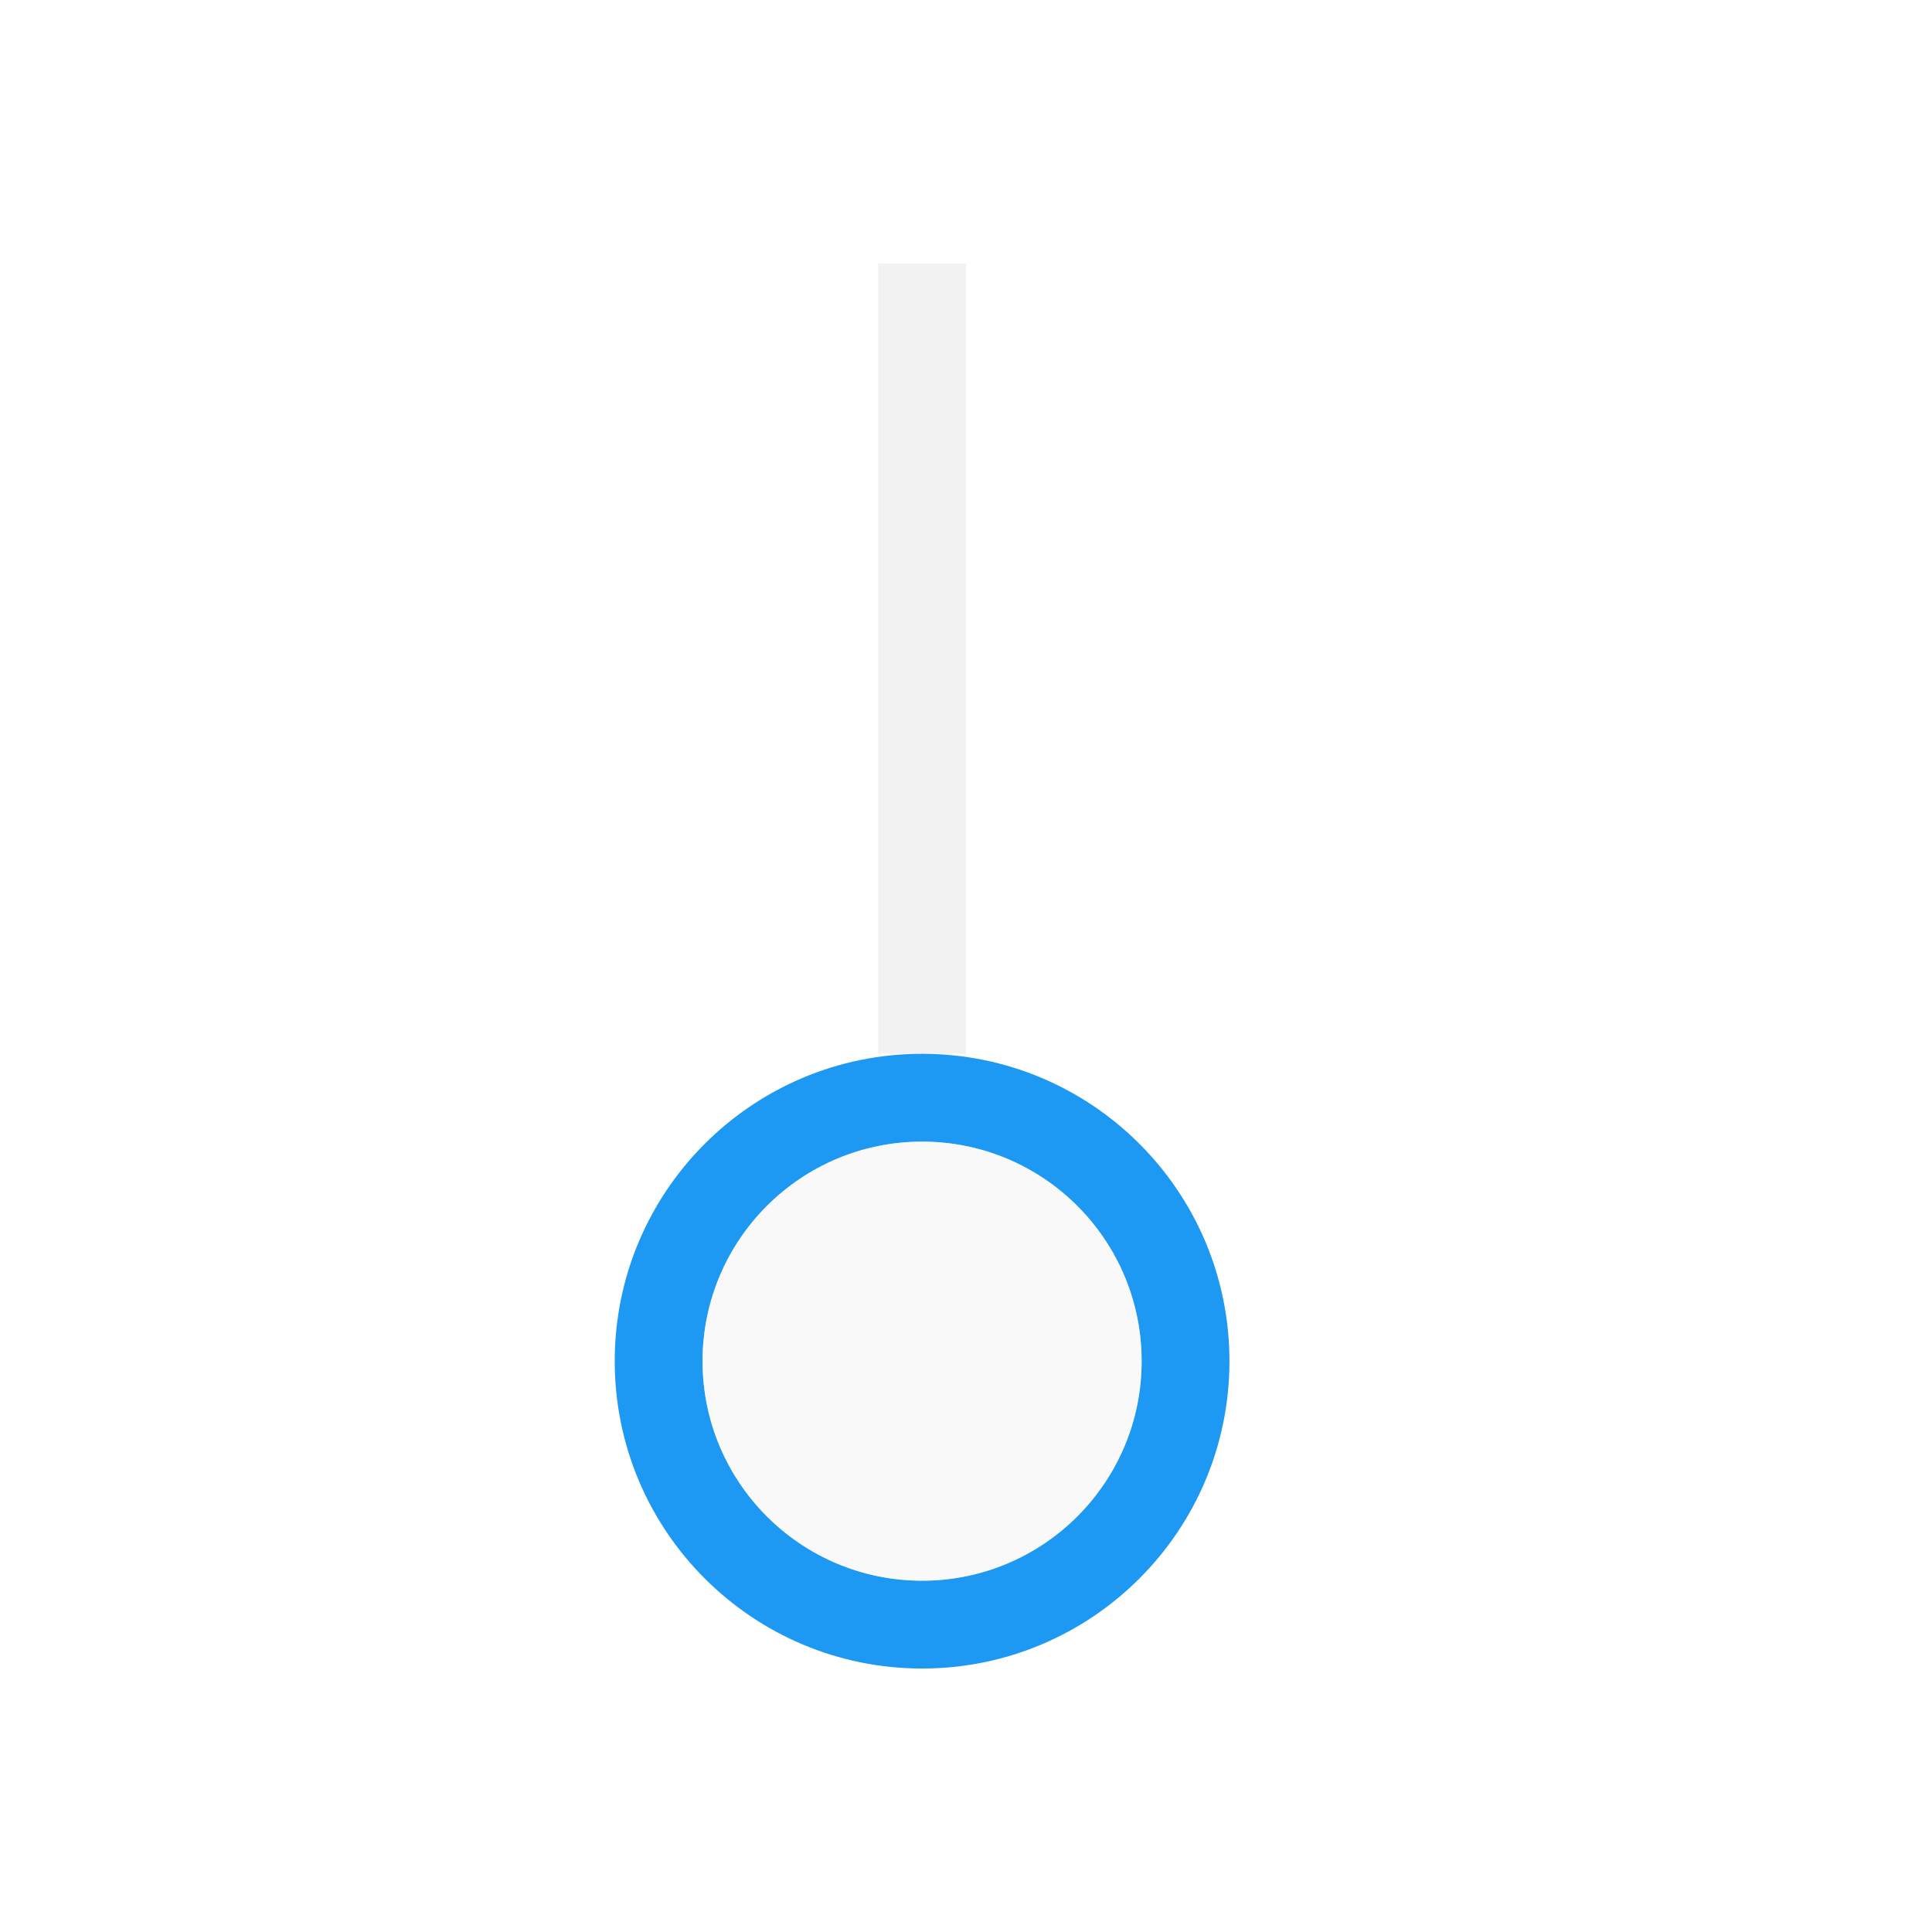
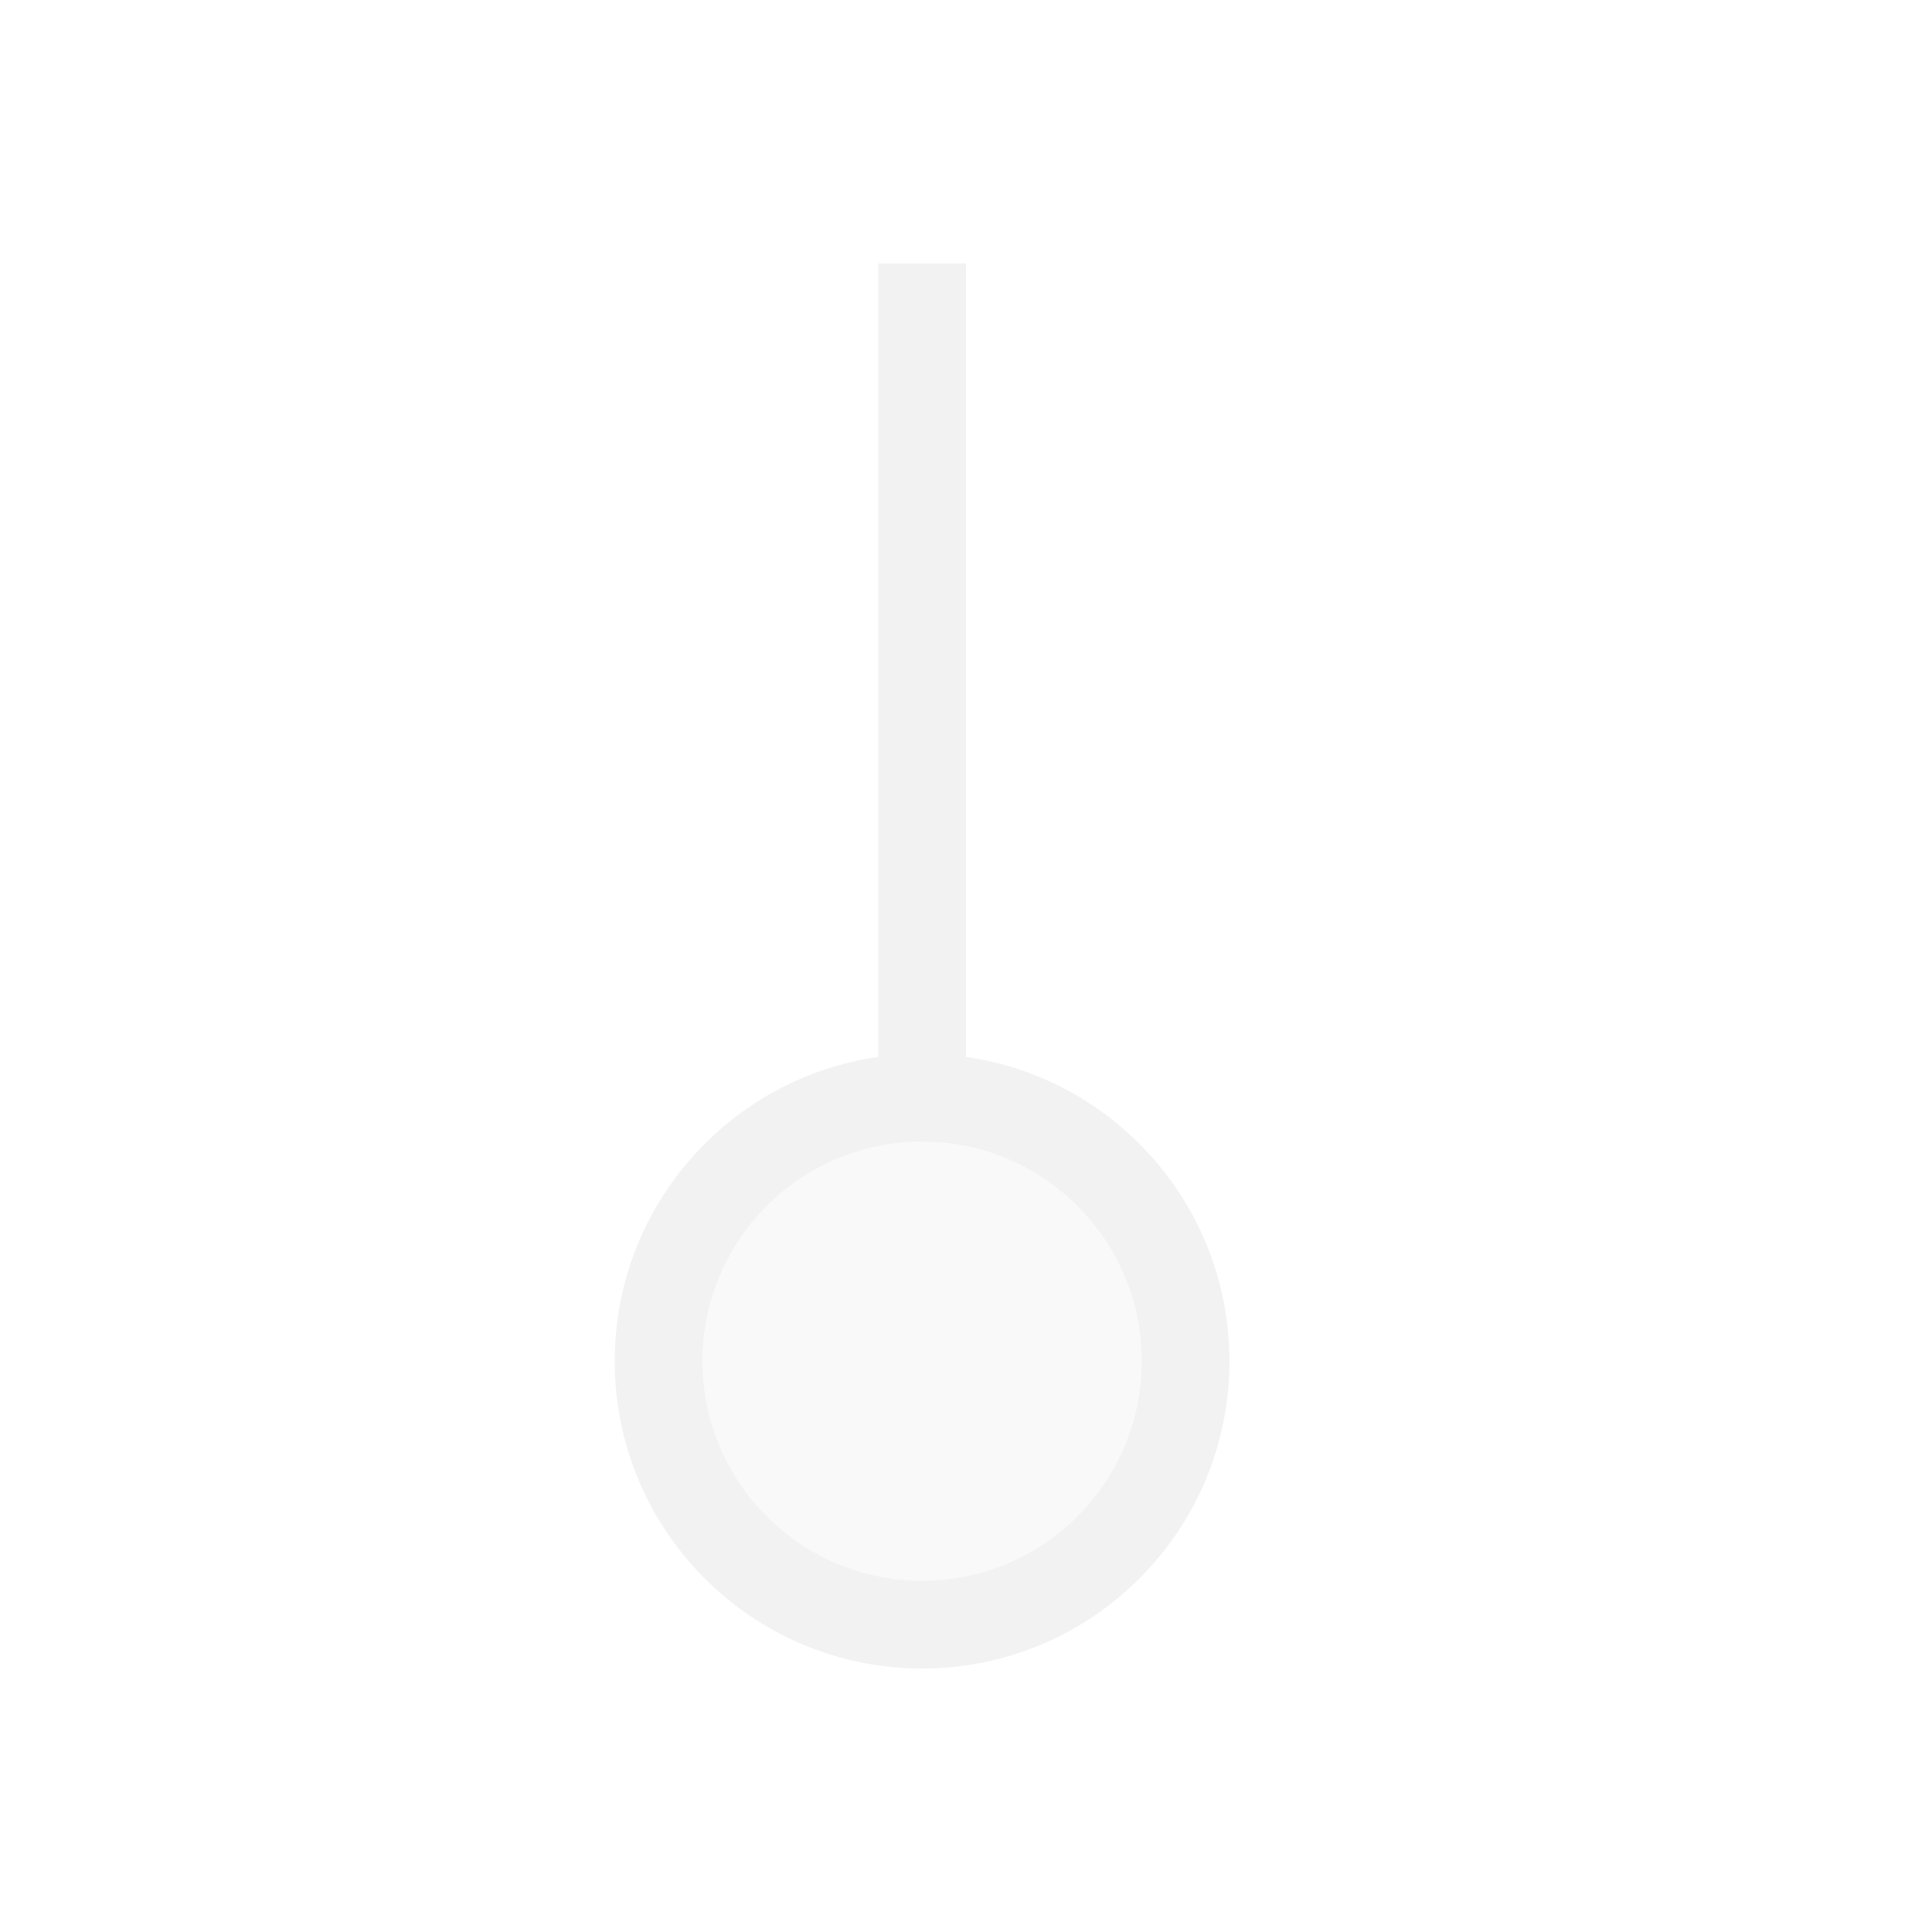
<svg xmlns="http://www.w3.org/2000/svg" width="22" height="22" id="svg3869" version="1.1">
  <defs id="defs3871">
    <style type="text/css" id="current-color-scheme">
      .ColorScheme-Text {
        color:#f2f2f2;
      }
      .ColorScheme-Background {
        color:#eff0f1;
      }
      .ColorScheme-Highlight {
        color:#3daee9;
      }
      .ColorScheme-ViewText {
        color:#31363b;
      }
      .ColorScheme-ViewBackground {
        color:#fcfcfc;
      }
      .ColorScheme-ViewHover {
        color:#93cee9;
      }
      .ColorScheme-ViewFocus{
        color:#3daee9;
      }
      .ColorScheme-ButtonText {
        color:#31363b;
      }
      .ColorScheme-ButtonBackground {
        color:#eff0f1;
      }
      .ColorScheme-ButtonHover {
        color:#93cee9;
      }
      .ColorScheme-ButtonFocus{
        color:#3daee9;
      }
      </style>
  </defs>
  <g id="layer1" transform="translate(-326,-534.3622)">
    <g transform="matrix(-0.75,0,0,0.7500002,691.5357,124.7691)" id="layer1-3" />
-     <rect style="fill:#f2f2f2;fill-opacity:1;stroke:none" id="rect4279-2-7" width="1" height="9" x="336" y="-546.362" transform="scale(1,-1)" />
-     <path style="fill:#1d99f3;fill-opacity:1;stroke:none;stroke-width:2;stroke-miterlimit:4;stroke-dasharray:none" d="m 336.5,546.362 a 3.5,3.5 0 0 0 -3.5,3.5 3.5,3.5 0 0 0 3.5,3.5 3.5,3.5 0 0 0 3.5,-3.5 3.5,3.5 0 0 0 -3.5,-3.5 z m 0,1 a 2.5,2.5 0 0 1 2.5,2.5 2.5,2.5 0 0 1 -2.5,2.5 2.5,2.5 0 0 1 -2.5,-2.5 2.5,2.5 0 0 1 2.5,-2.5 z" id="path4496" />
+     <rect style="fill:#f2f2f2;fill-opacity:1;stroke:none" id="rect4279-2-7" width="1" height="10" x="336" y="-547.362" transform="scale(1,-1)" />
+     <path style="fill:#f2f2f2;fill-opacity:1;stroke:none;stroke-width:2;stroke-miterlimit:4;stroke-dasharray:none" d="m 336.5,546.362 a 3.5,3.5 0 0 0 -3.5,3.5 3.5,3.5 0 0 0 3.5,3.5 3.5,3.5 0 0 0 3.5,-3.5 3.5,3.5 0 0 0 -3.5,-3.5 z m 0,1 a 2.5,2.5 0 0 1 2.5,2.5 2.5,2.5 0 0 1 -2.5,2.5 2.5,2.5 0 0 1 -2.5,-2.5 2.5,2.5 0 0 1 2.5,-2.5 z" id="path4496" />
    <circle style="fill:#f2f2f2;fill-opacity:0.459;stroke:none;stroke-width:2;stroke-miterlimit:4;stroke-dasharray:none" id="path4503" cx="336.5" cy="549.862" r="2.5" />
  </g>
</svg>
